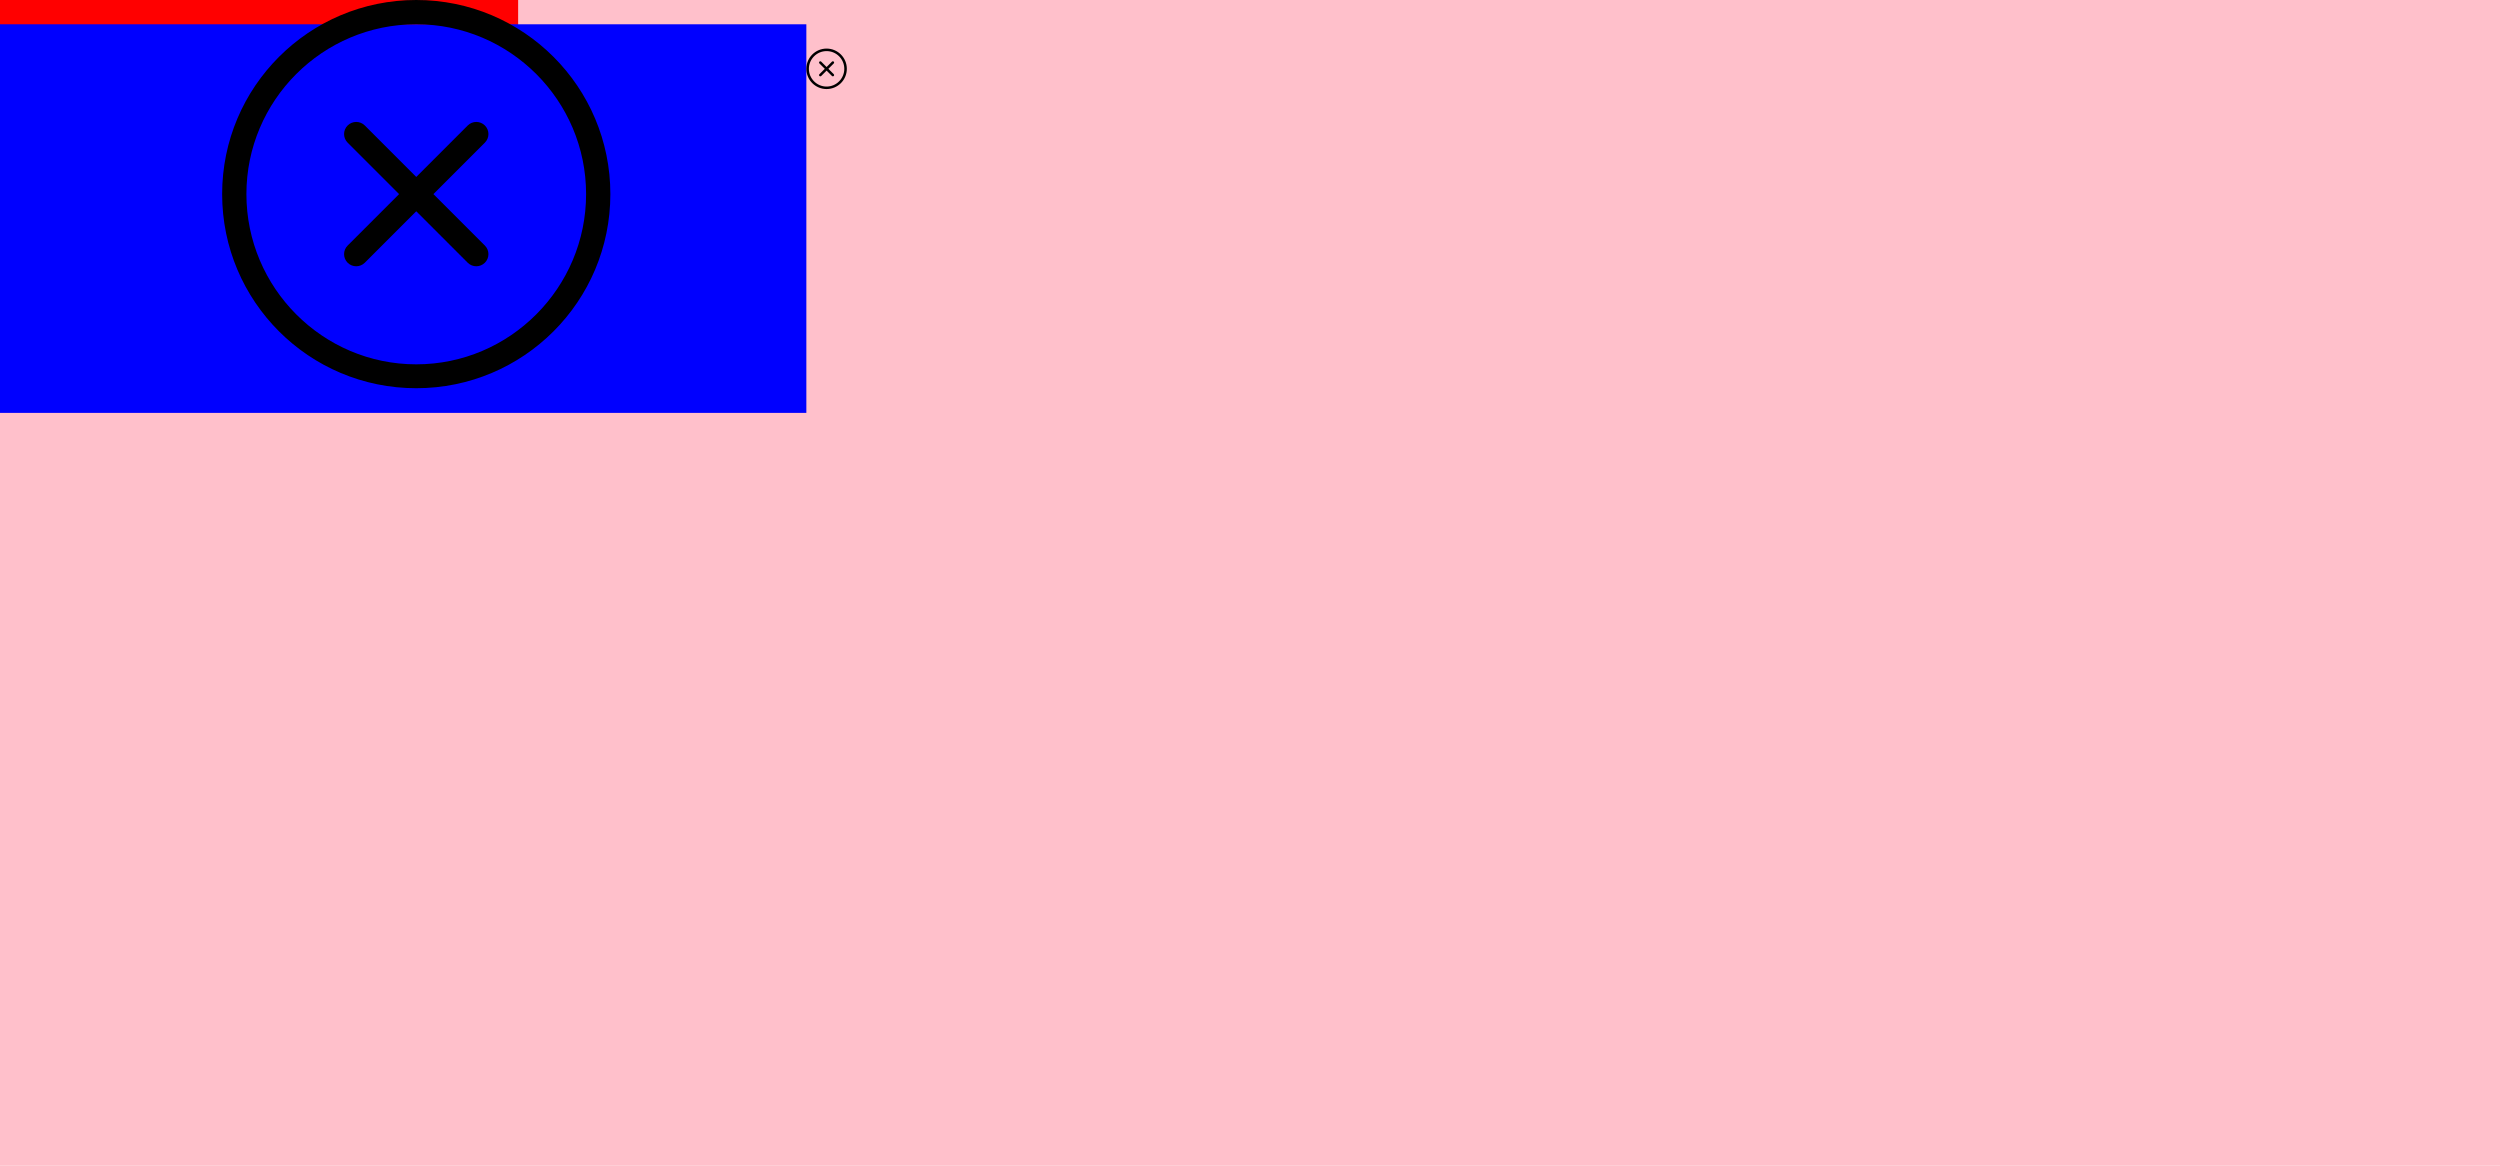
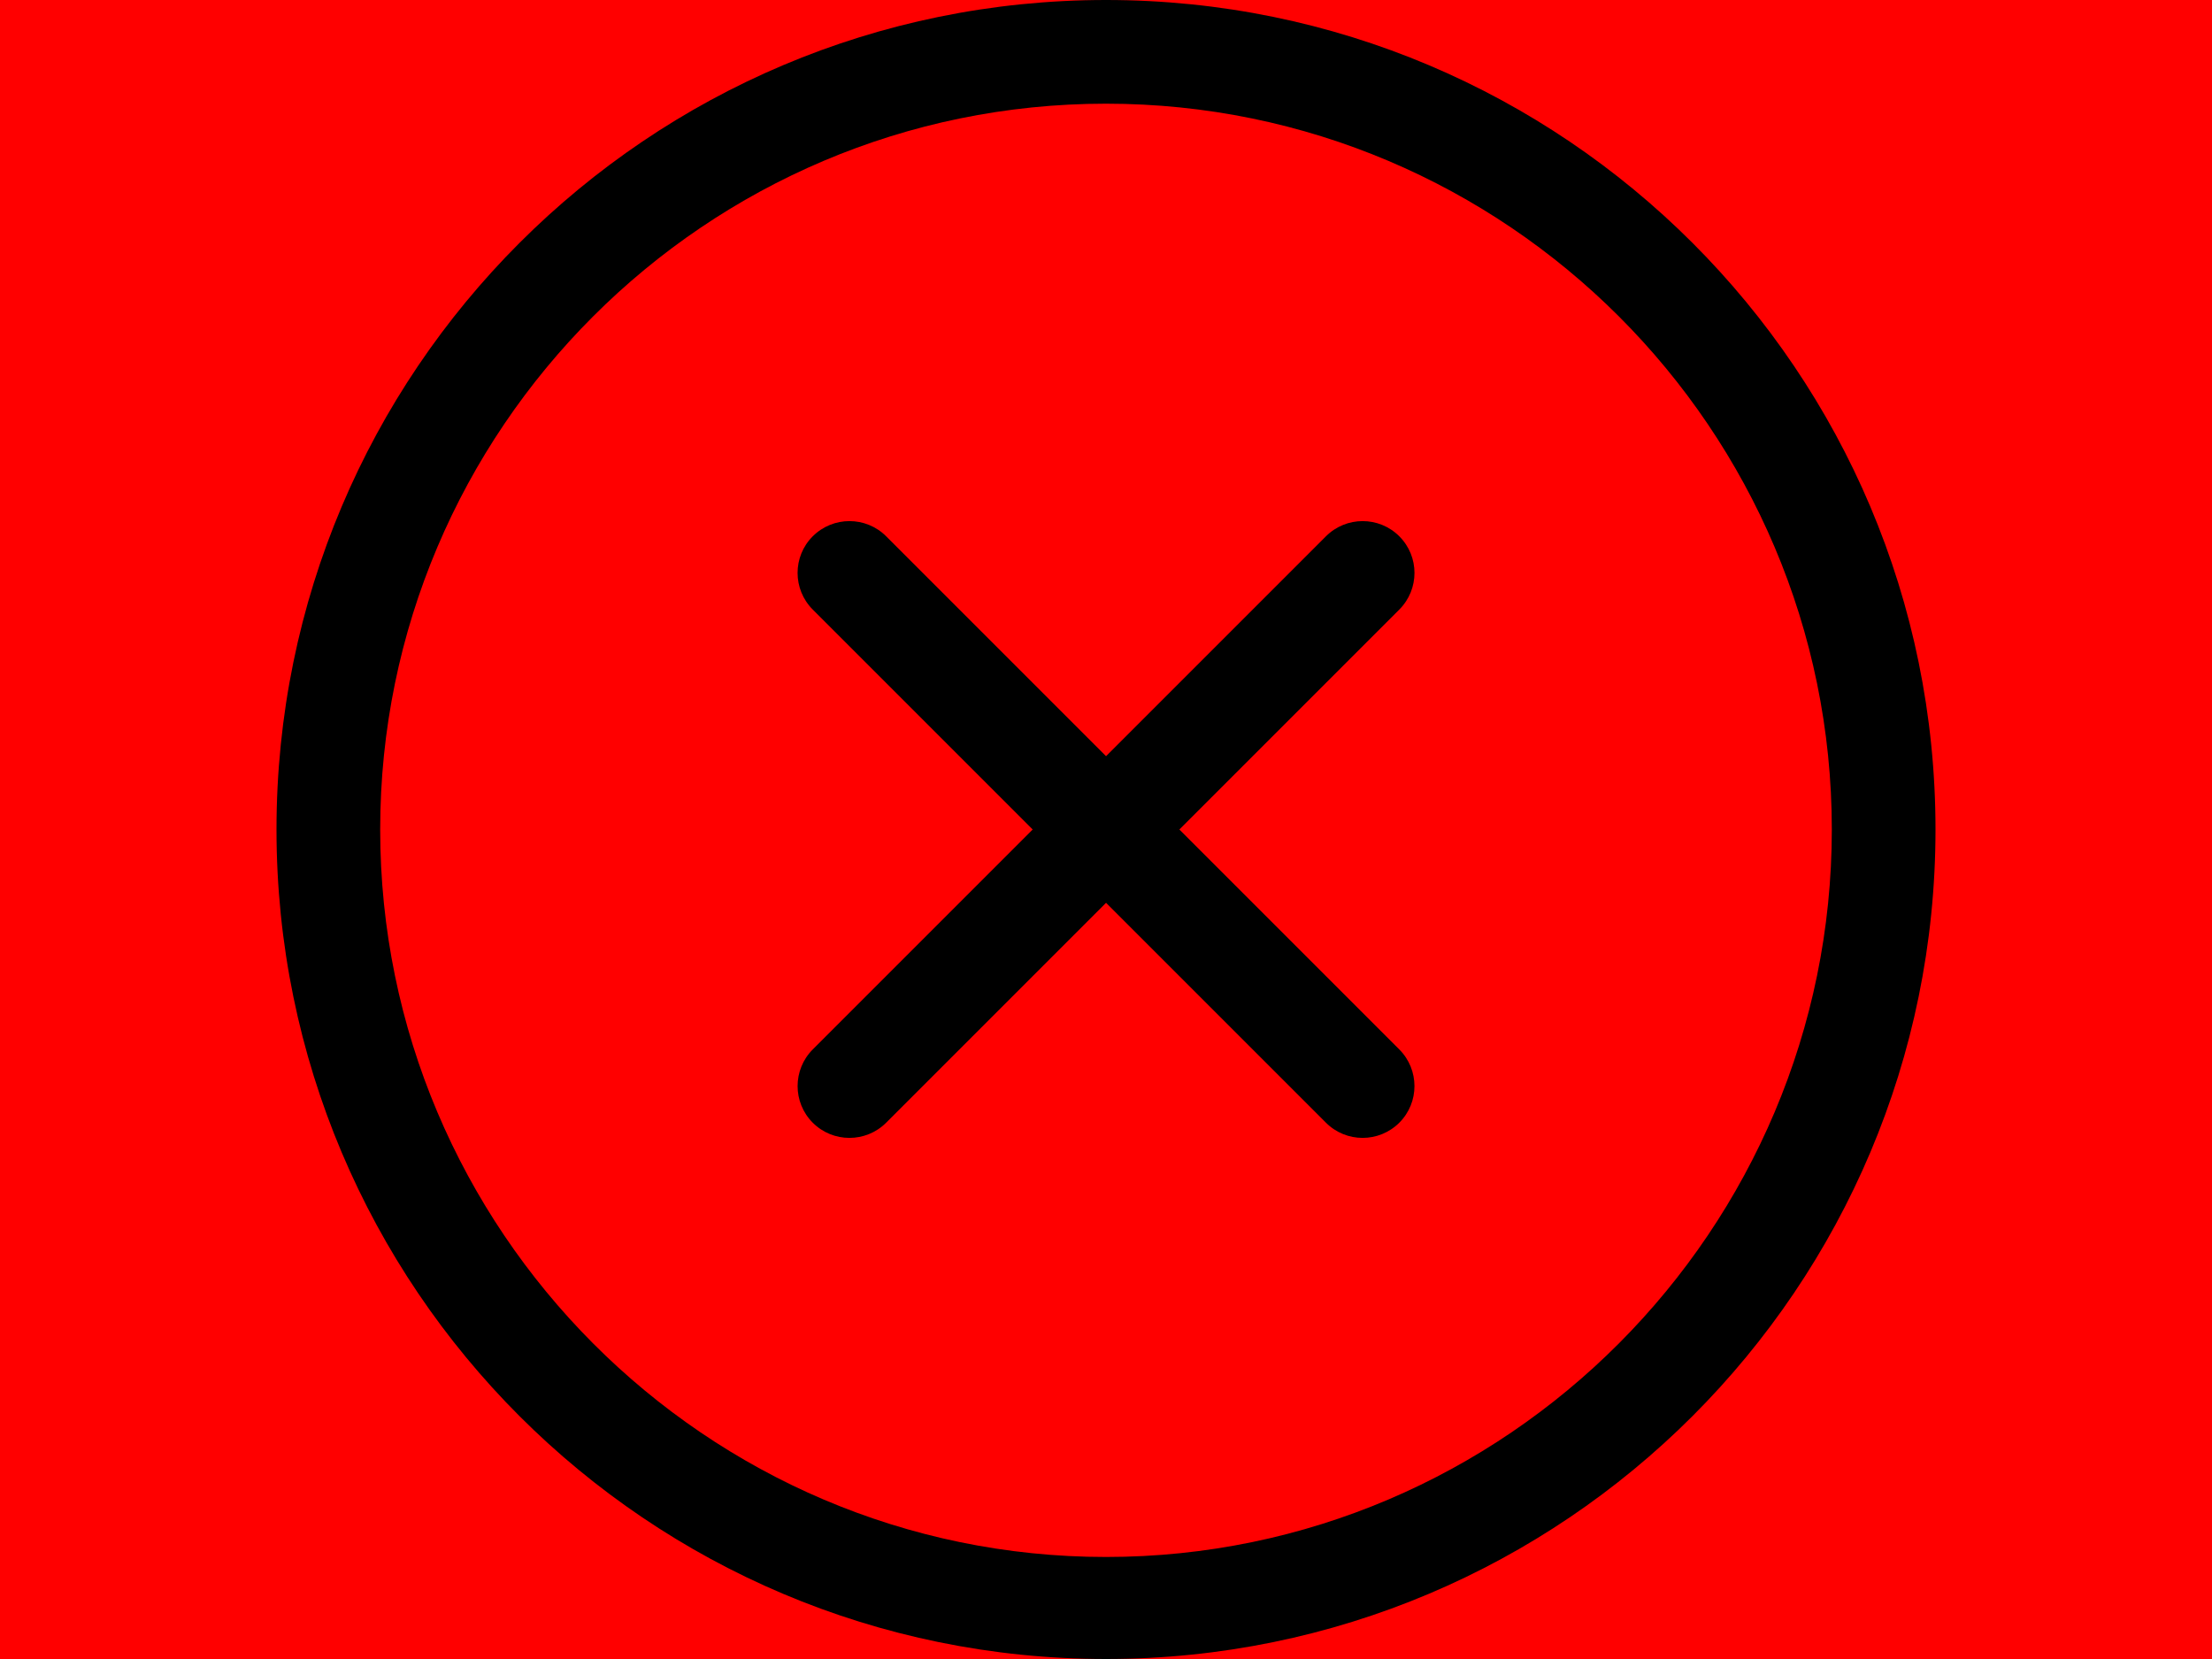
- <svg xmlns="http://www.w3.org/2000/svg" xmlns:xlink="http://www.w3.org/1999/xlink" width="3088" height="1440">
+ <svg xmlns="http://www.w3.org/2000/svg" xmlns:xlink="http://www.w3.org/1999/xlink" width="640" height="480" viewbox="0 0 640 480">
  <defs>
    <svg id="close" width="100" height="100" x="2988" y="0" viewBox="0 0 32 32">
      <path d="M16 0c-8.836 0-16 7.163-16 16s7.163 16 16 16c8.837 0 16-7.163 16-16s-7.163-16-16-16zM16 30.032c-7.72 0-14-6.312-14-14.032s6.28-14 14-14 14 6.28 14 14-6.28 14.032-14 14.032zM21.657 10.344c-0.39-0.39-1.023-0.39-1.414 0l-4.242 4.242-4.242-4.242c-0.39-0.39-1.024-0.39-1.415 0s-0.39 1.024 0 1.414l4.242 4.242-4.242 4.242c-0.39 0.39-0.39 1.024 0 1.414s1.024 0.39 1.415 0l4.242-4.242 4.242 4.242c0.39 0.39 1.023 0.39 1.414 0s0.39-1.024 0-1.414l-4.242-4.242 4.242-4.242c0.391-0.391 0.391-1.024 0-1.414z" />
    </svg>
    <svg id="rect01" x="2988">
      <rect y="110" width="100" height="100" fill="gold" />
    </svg>
  </defs>
  <svg>
    <rect width="100%" height="100%" fill="pink" />
    <rect width="640" height="480" fill="red" />
-     <rect y="30" width="996" height="480" fill="blue" />
-     <use xlink:href="#close" transform="scale(.333) translate(0 0)" />
-     <svg id="close" width="50" height="50" x="996" y="60" viewBox="0 0 32 32">
+     <rect y="490" width="996" height="480" fill="blue" />
+     <use xlink:href="#close" />
+     <use xlink:href="#close" transform="scale(.333) translate(-996 0)" />
+     <svg id="close" width="50" height="50" x="996" y="40" viewBox="0 0 32 32">
      <path d="M16 0c-8.836 0-16 7.163-16 16s7.163 16 16 16c8.837 0 16-7.163 16-16s-7.163-16-16-16zM16 30.032c-7.72 0-14-6.312-14-14.032s6.28-14 14-14 14 6.28 14 14-6.28 14.032-14 14.032zM21.657 10.344c-0.39-0.39-1.023-0.39-1.414 0l-4.242 4.242-4.242-4.242c-0.39-0.39-1.024-0.39-1.415 0s-0.39 1.024 0 1.414l4.242 4.242-4.242 4.242c-0.39 0.39-0.39 1.024 0 1.414s1.024 0.39 1.415 0l4.242-4.242 4.242 4.242c0.39 0.39 1.023 0.39 1.414 0s0.39-1.024 0-1.414l-4.242-4.242 4.242-4.242c0.391-0.391 0.391-1.024 0-1.414z" />
    </svg>
    <use xlink:href="#rect01" transform="translate(-2348 0)" />
  </svg>
</svg>
